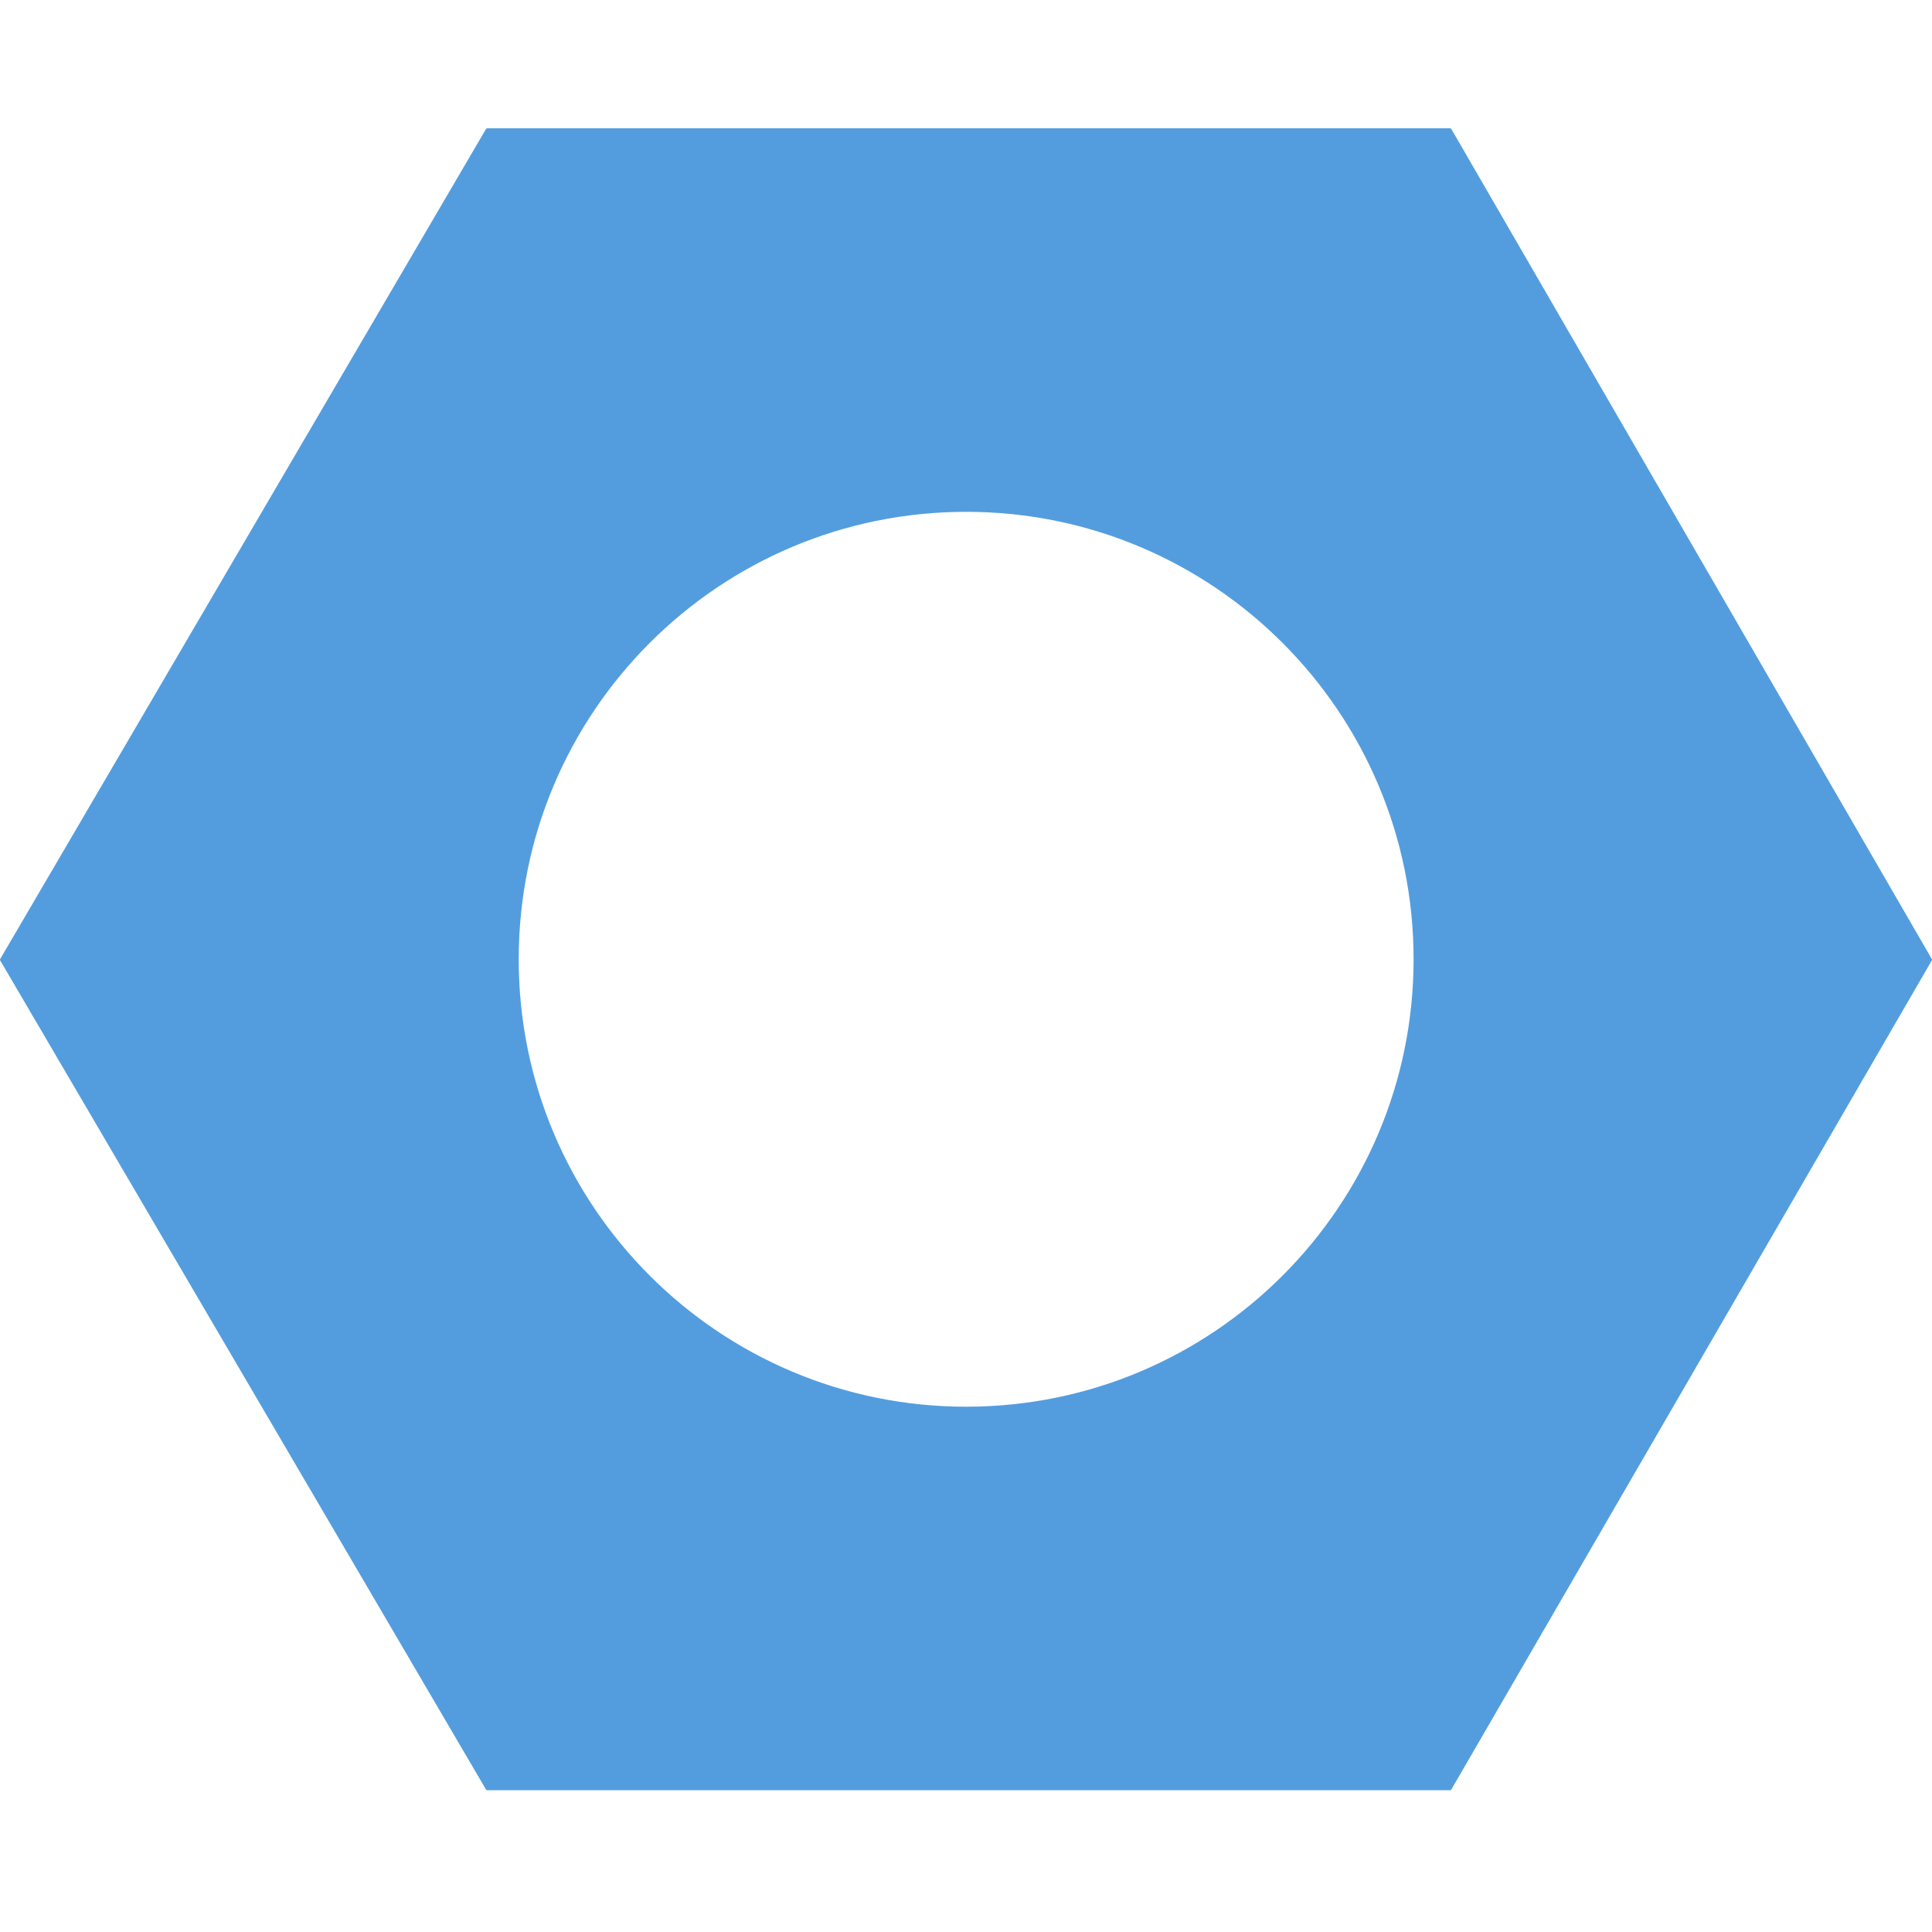
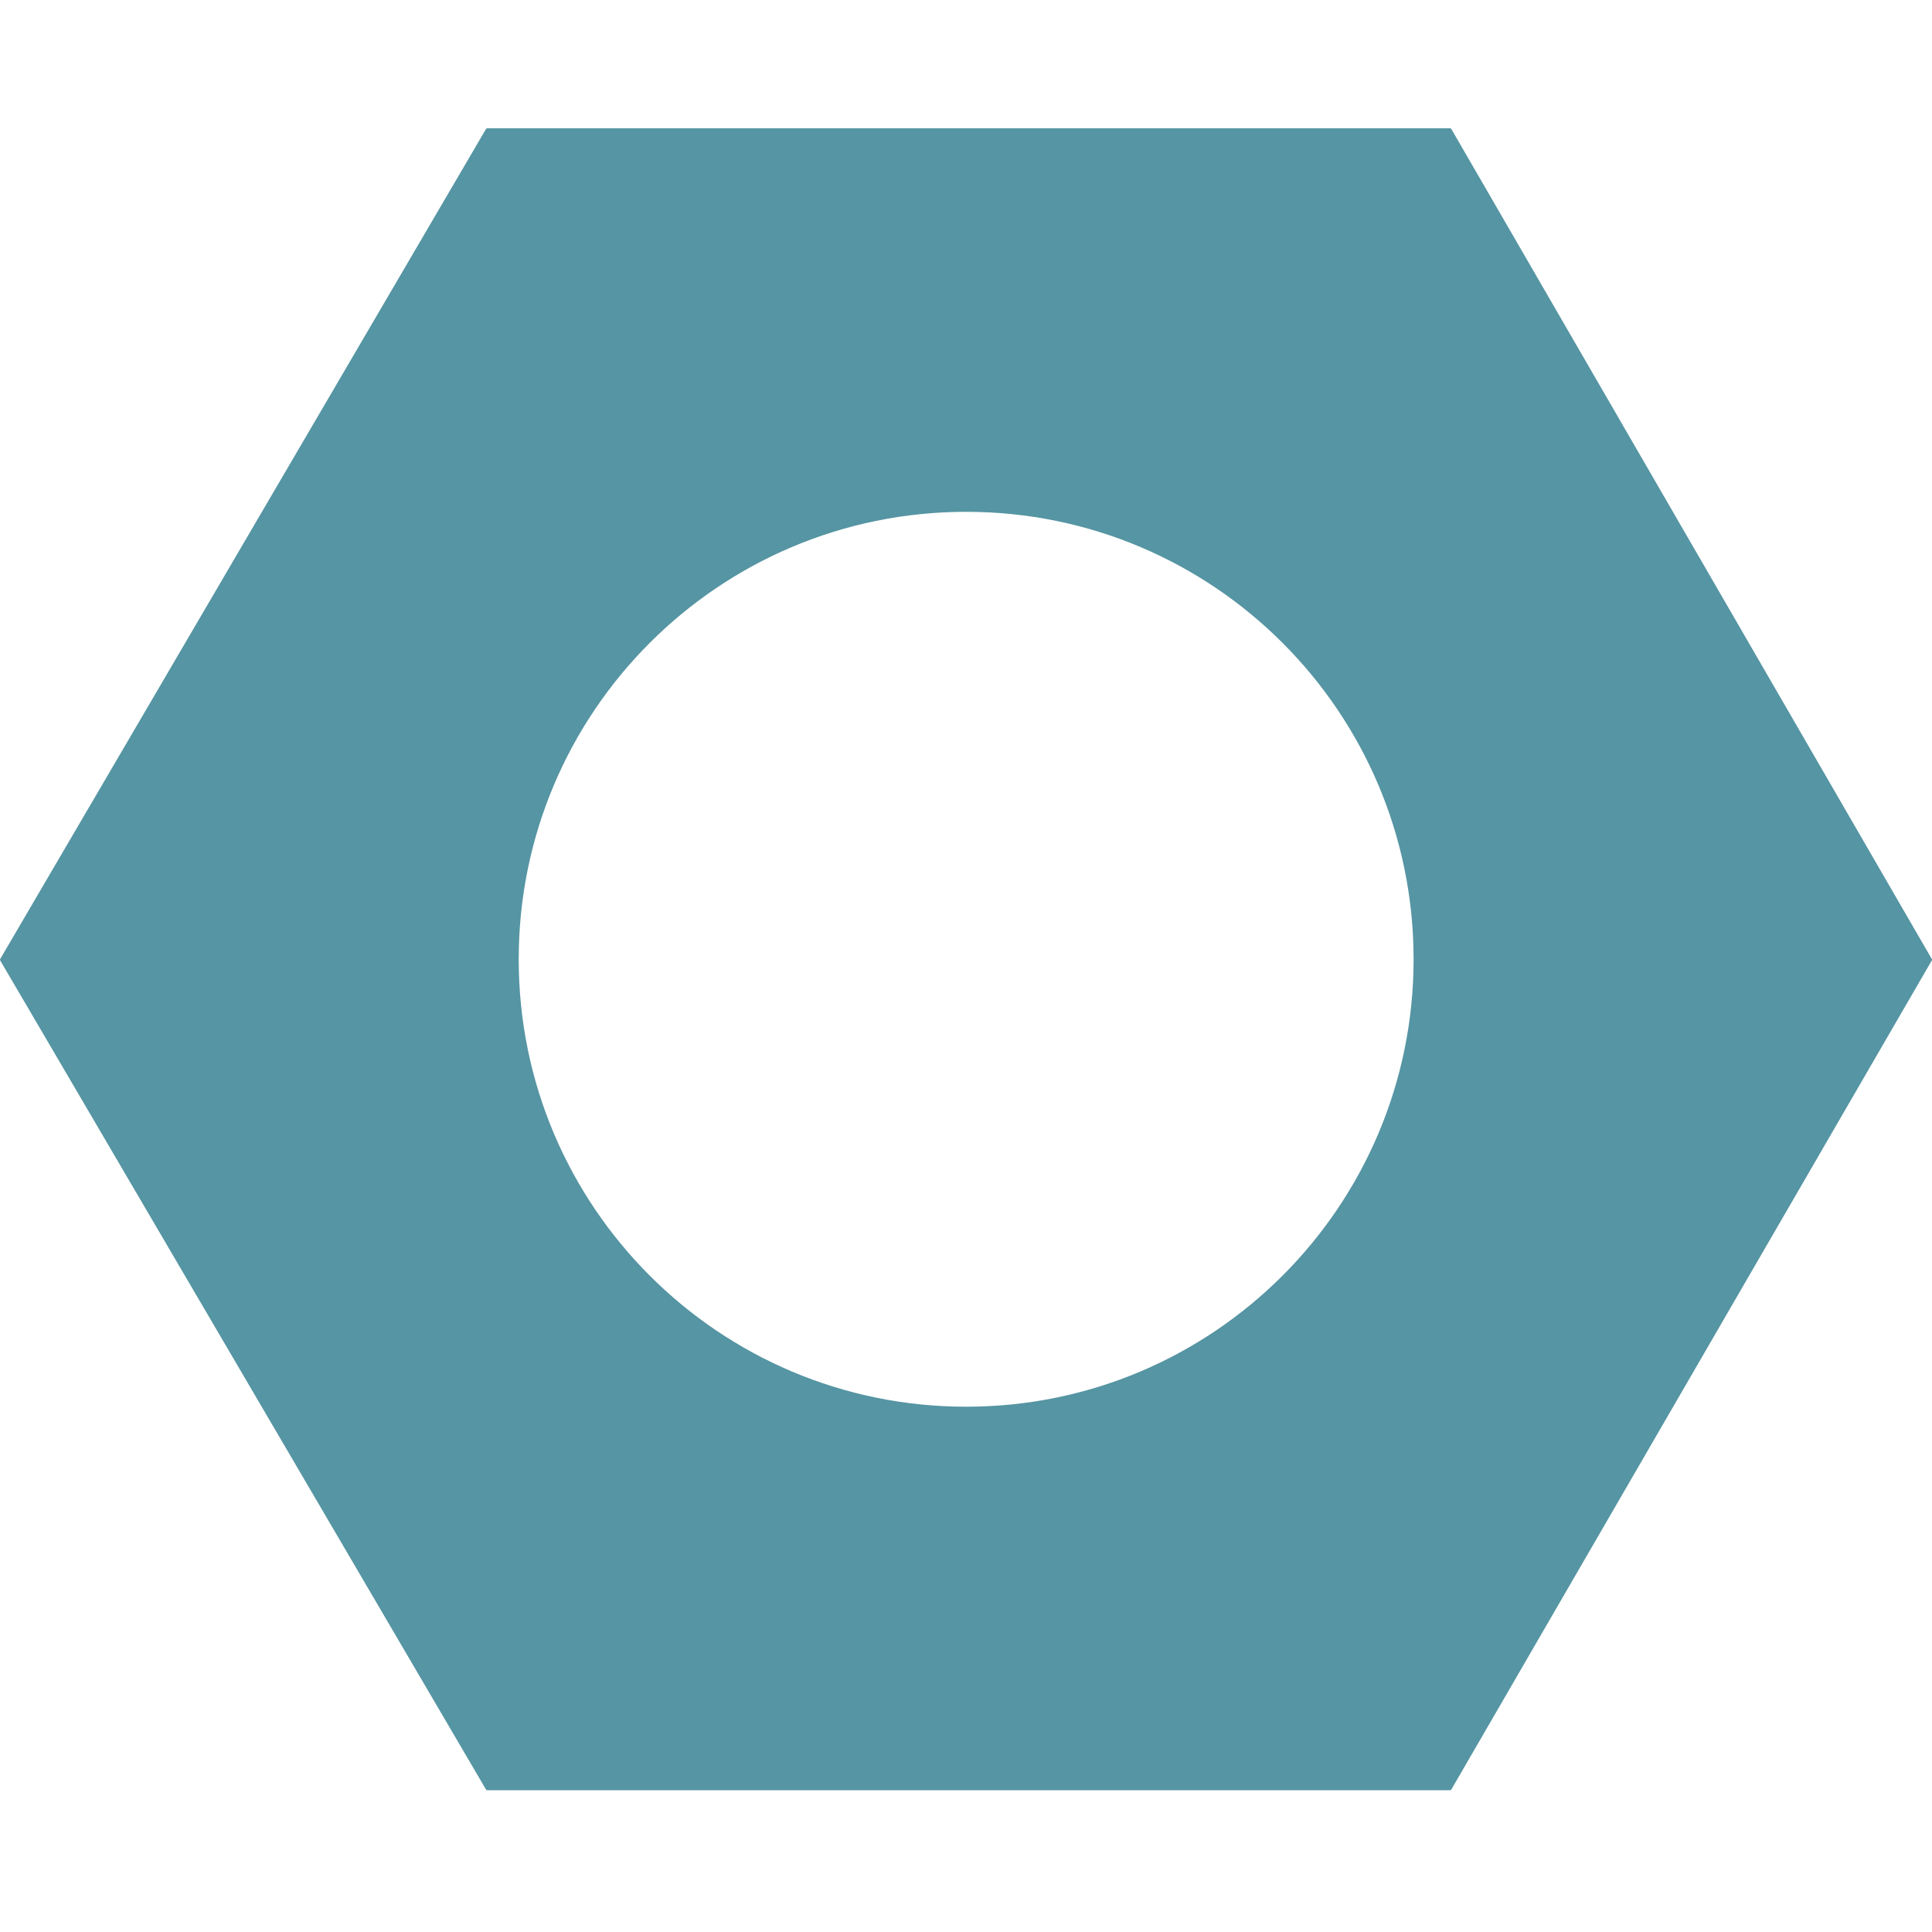
<svg xmlns="http://www.w3.org/2000/svg" width="512" height="512" viewBox="0 0 512 512" fill="none">
-   <path fill-rule="evenodd" clip-rule="evenodd" d="M0.051 254.527C-0.017 254.411 -0.017 254.267 0.051 254.15L128.795 34.184C128.862 34.07 128.985 34 129.117 34H384.294C384.427 34 384.55 34.071 384.617 34.186L511.949 254.152C512.016 254.267 512.016 254.41 511.949 254.525L384.617 474.244C384.55 474.359 384.427 474.43 384.294 474.43H129.117C128.985 474.43 128.862 474.36 128.795 474.246L0.051 254.527ZM374.617 254.215C374.617 319.703 321.528 372.792 256.04 372.792C190.552 372.792 137.463 319.703 137.463 254.215C137.463 188.726 190.552 135.638 256.04 135.638C321.528 135.638 374.617 188.726 374.617 254.215Z" fill="#539DDF" />
+   <path fill-rule="evenodd" clip-rule="evenodd" d="M0.051 254.527C-0.017 254.411 -0.017 254.267 0.051 254.15L128.795 34.184C128.862 34.07 128.985 34 129.117 34H384.294C384.427 34 384.55 34.071 384.617 34.186L511.949 254.152C512.016 254.267 512.016 254.41 511.949 254.525L384.617 474.244C384.55 474.359 384.427 474.43 384.294 474.43H129.117C128.985 474.43 128.862 474.36 128.795 474.246L0.051 254.527ZM374.617 254.215C374.617 319.703 321.528 372.792 256.04 372.792C190.552 372.792 137.463 319.703 137.463 254.215C137.463 188.726 190.552 135.638 256.04 135.638C321.528 135.638 374.617 188.726 374.617 254.215Z" fill="#5695A3" />
</svg>
